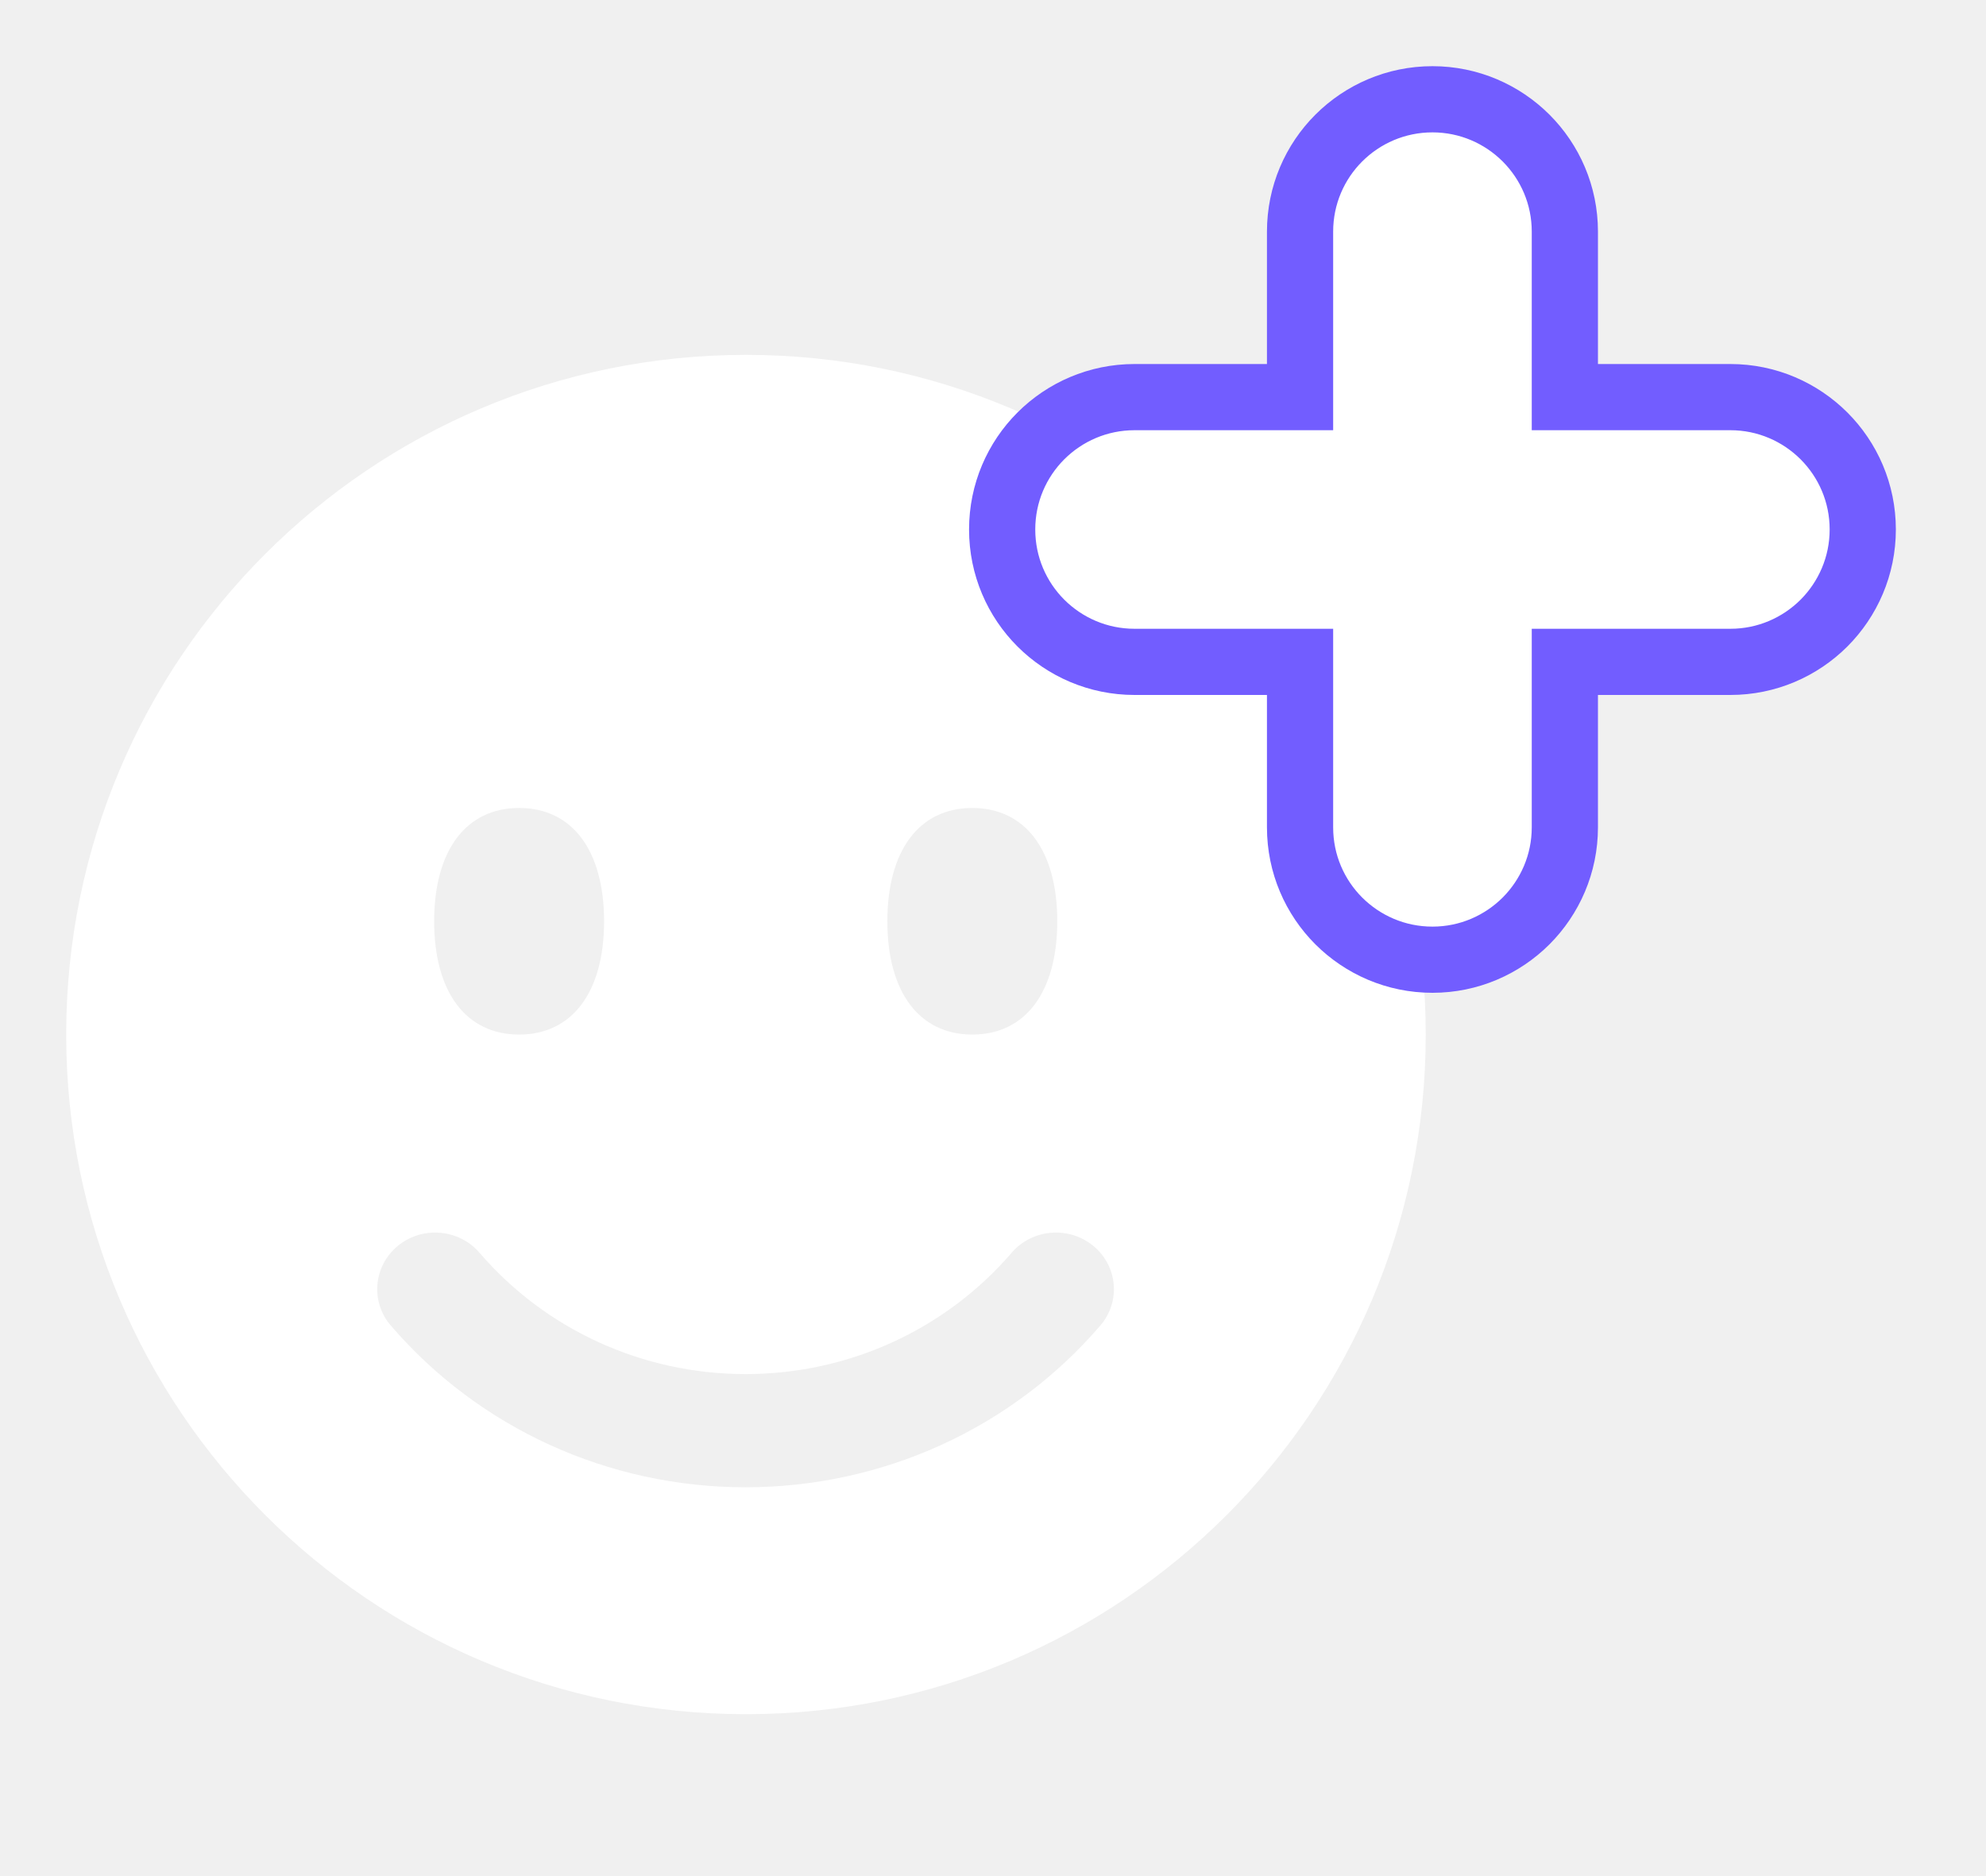
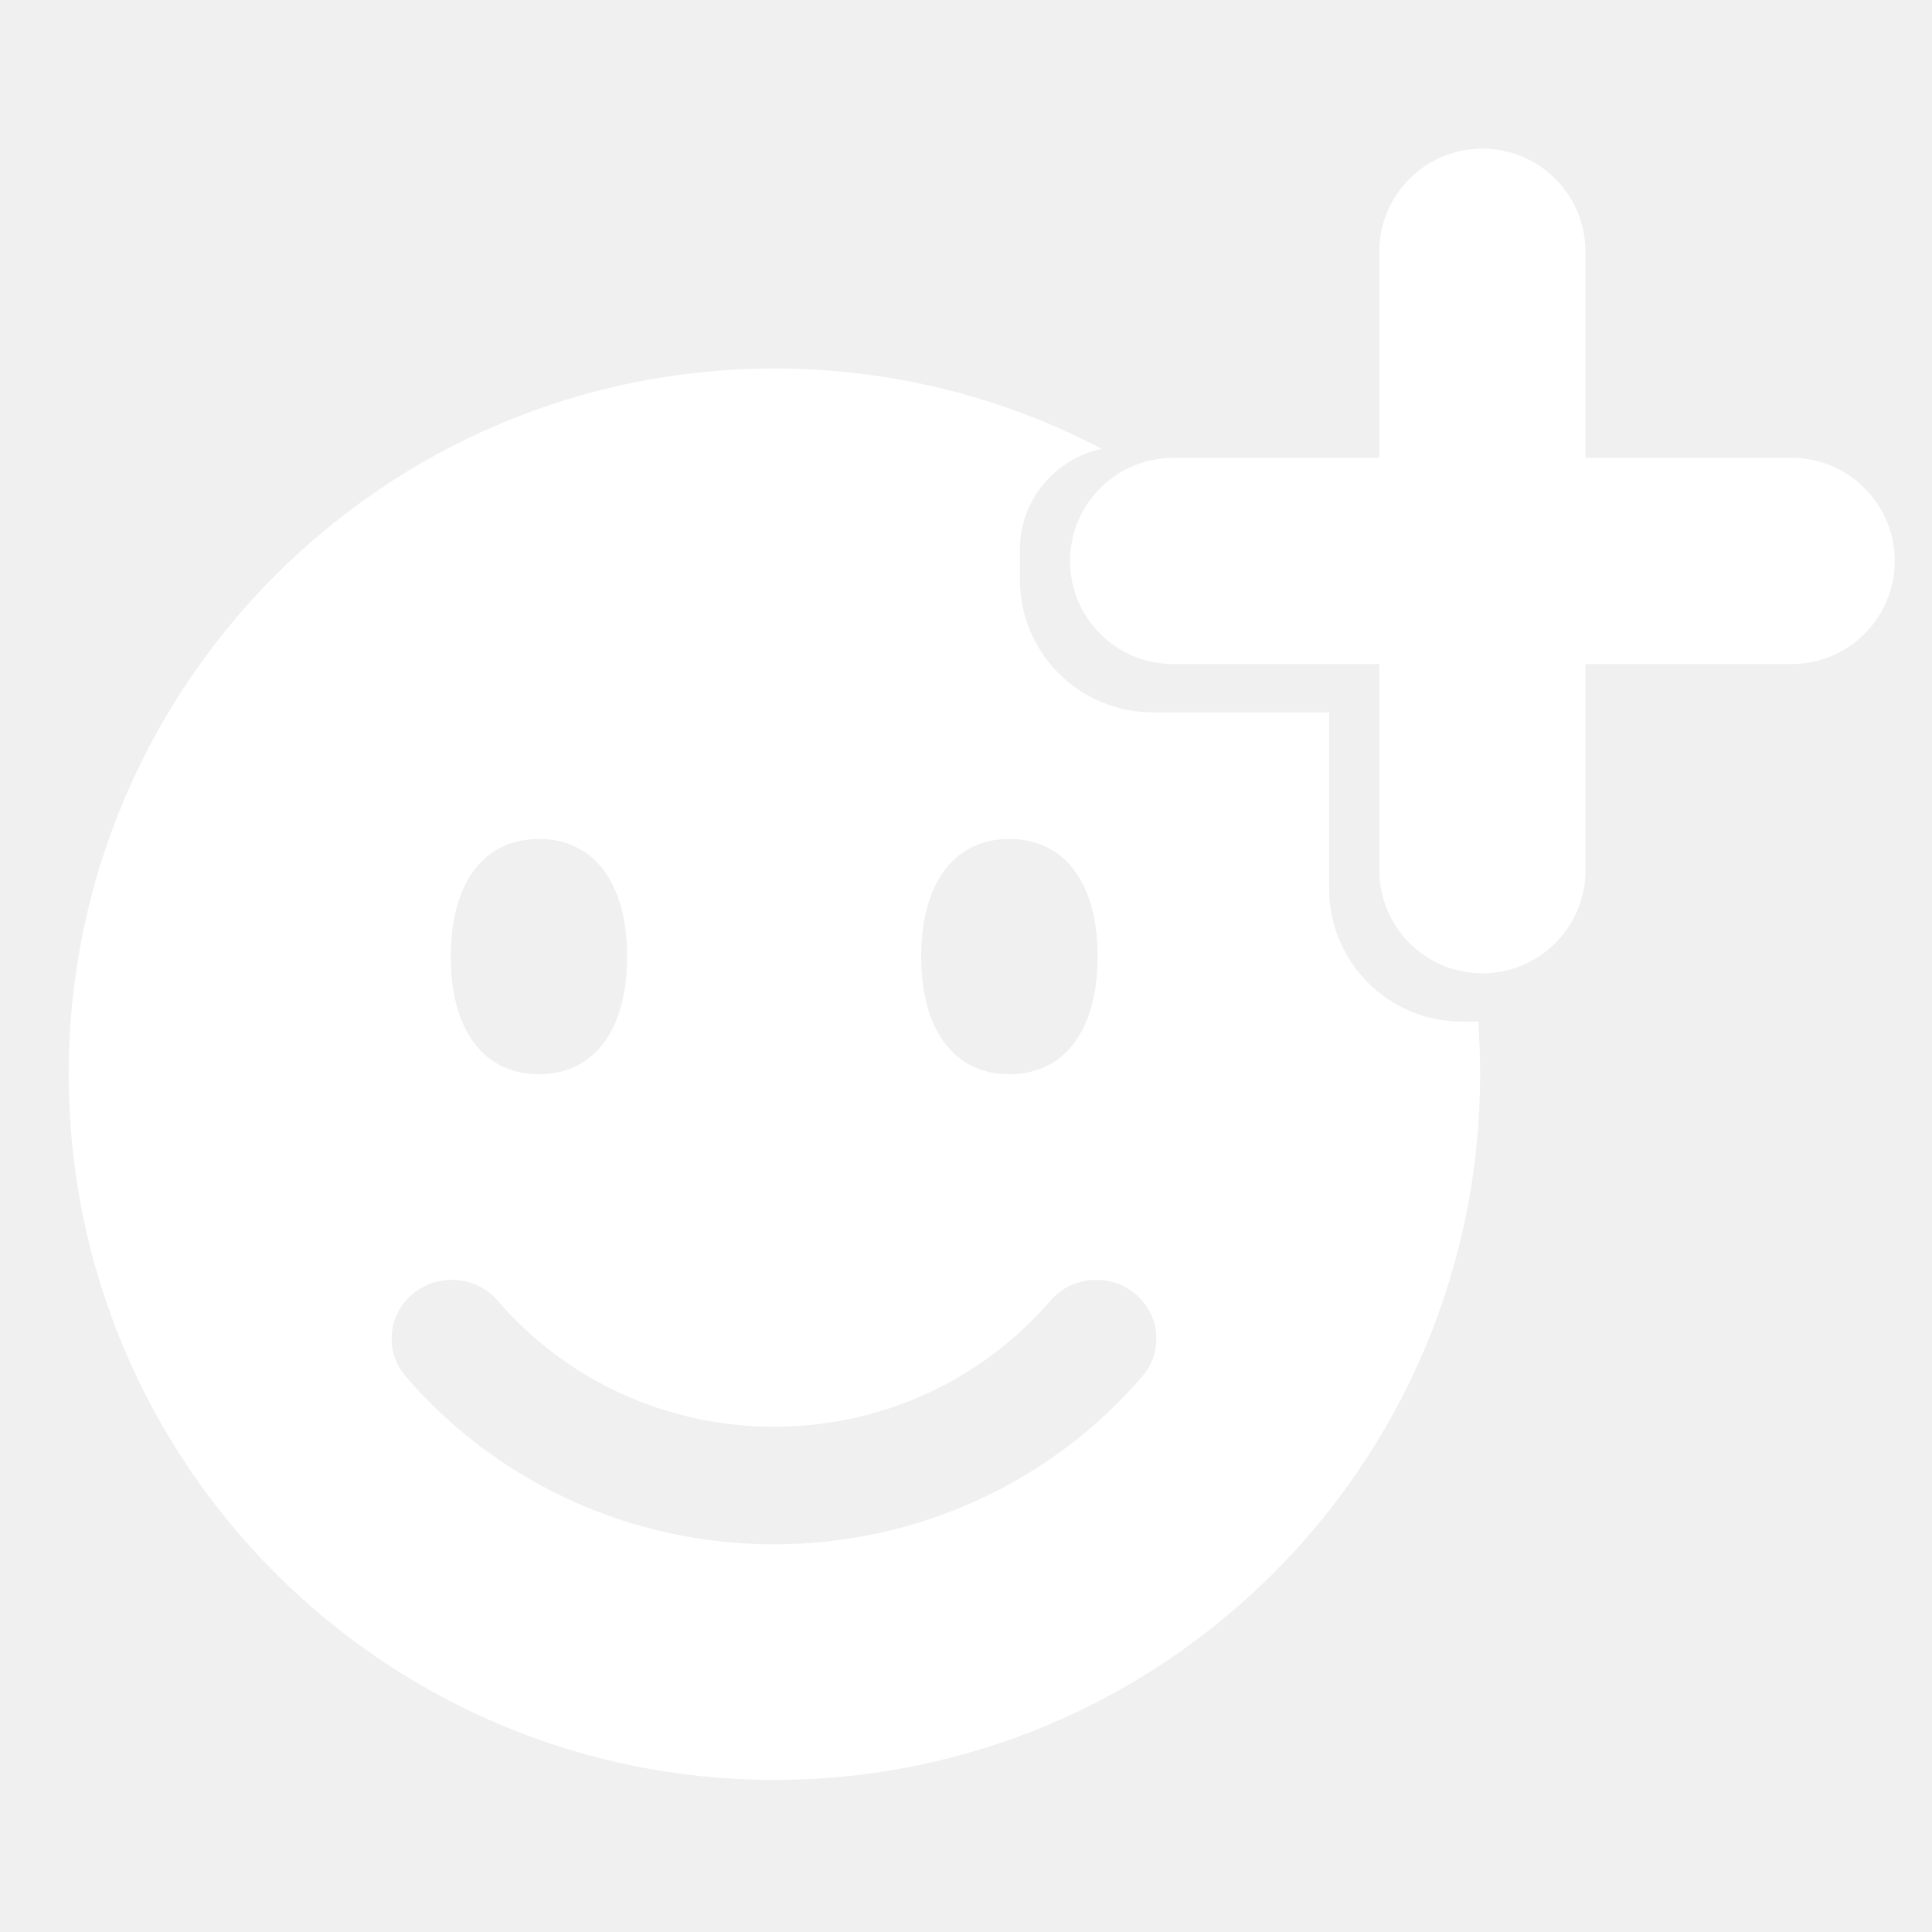
- <svg xmlns="http://www.w3.org/2000/svg" width="36" height="34" viewBox="0 0 36 34">
+ <svg xmlns="http://www.w3.org/2000/svg" width="65" height="65" viewBox="0 0 65 65">
  <g fill="none" fill-rule="evenodd">
-     <g fill="#FFF">
-       <path fill-rule="nonzero" d="M18.618 20.188c-.445-.364-1.107-.31-1.48.125-1.203 1.398-2.96 2.2-4.823 2.2-1.862 0-3.62-.802-4.823-2.2-.373-.434-1.035-.49-1.48-.125-.443.364-.501 1.012-.128 1.445 1.603 1.864 3.947 2.932 6.43 2.932 2.485 0 4.83-1.068 6.431-2.932.374-.433.316-1.08-.127-1.445m-2.193-7.939c-.963 0-1.54.77-1.54 2.054 0 1.283.577 2.054 1.54 2.054.962 0 1.54-.77 1.54-2.054 0-1.284-.578-2.054-1.54-2.054m-8.215 0c-.963 0-1.54.77-1.54 2.054 0 1.283.577 2.054 1.54 2.054.963 0 1.54-.77 1.54-2.054 0-1.284-.577-2.054-1.54-2.054m4.112 16.43C5.517 28.679 0 23.162 0 16.357 0 9.55 5.517 4.034 12.322 4.034c6.805 0 12.322 5.517 12.322 12.323 0 6.805-5.517 12.322-12.322 12.322" transform="translate(1.2 2.4)" />
-       <path stroke="#725DFF" stroke-width="1.2" d="M24.766-.6c.662 0 1.262.269 1.697.703.434.434.703 1.034.703 1.697h0v3h3c.662 0 1.262.269 1.697.703.434.434.703 1.034.703 1.697s-.27 1.263-.703 1.697c-.435.434-1.035.703-1.697.703h0-3v3c0 .663-.27 1.263-.703 1.697-.435.434-1.035.703-1.697.703-.663 0-1.263-.269-1.698-.703-.434-.434-.702-1.034-.702-1.697h0v-3h-3c-.663 0-1.263-.269-1.698-.703-.434-.434-.702-1.034-.702-1.697s.268-1.263.702-1.697c.435-.434 1.035-.703 1.698-.703h3v-3c0-.663.268-1.263.702-1.697.435-.434 1.035-.703 1.698-.703z" transform="translate(1.2 2.4)" />
+     <g>
+       <g>
+         <g fill="#FFF">
+           <path fill-rule="nonzero" d="M23.743 7.774c3.975 0 7.723.977 11.015 2.704-1.575.328-2.758 1.724-2.758 3.395v1c0 2.468 2 4.469 4.468 4.469l5.936-.001.001 5.937c0 2.468 2 4.469 4.468 4.469h.547c.044.584.065 1.174.065 1.77 0 13.112-10.63 23.742-23.742 23.742C10.63 55.26 0 44.63 0 31.517 0 18.404 10.63 7.774 23.743 7.774zm9.28 31.366c-2.318 2.694-5.705 4.238-9.294 4.238-3.588 0-6.977-1.544-9.293-4.238-.719-.836-1.995-.943-2.852-.241-.854.702-.965 1.95-.246 2.785 3.088 3.59 7.605 5.65 12.39 5.65 4.788 0 9.304-2.06 12.392-5.65.719-.835.608-2.083-.247-2.785s-2.132-.598-2.85.24zm-1.375-15.538c-1.855 0-2.968 1.484-2.968 3.957 0 2.474 1.113 3.958 2.968 3.958s2.968-1.484 2.968-3.958c0-2.473-1.113-3.957-2.968-3.957zm-15.828 0c-1.855 0-2.968 1.484-2.968 3.957 0 2.474 1.113 3.958 2.968 3.958 1.854 0 2.967-1.484 2.967-3.958 0-2.473-1.113-3.957-2.967-3.957z" transform="translate(-152 -235) translate(152 235) translate(2.312 4.624)" />
+           <path d="M47.561.376c1.916 0 3.468 1.552 3.468 3.468v6.936h6.937c1.916 0 3.468 1.553 3.468 3.469 0 1.915-1.552 3.468-3.468 3.468H51.03v6.937c0 1.915-1.552 3.468-3.468 3.468-1.915 0-3.468-1.553-3.468-3.468l-.001-6.937h-6.936c-1.915 0-3.468-1.553-3.468-3.468 0-1.916 1.553-3.468 3.468-3.468l6.936-.001V3.844c0-1.916 1.554-3.468 3.47-3.468z" transform="translate(-152 -235) translate(152 235) translate(2.312 4.624)" />
+         </g>
+       </g>
    </g>
  </g>
</svg>
